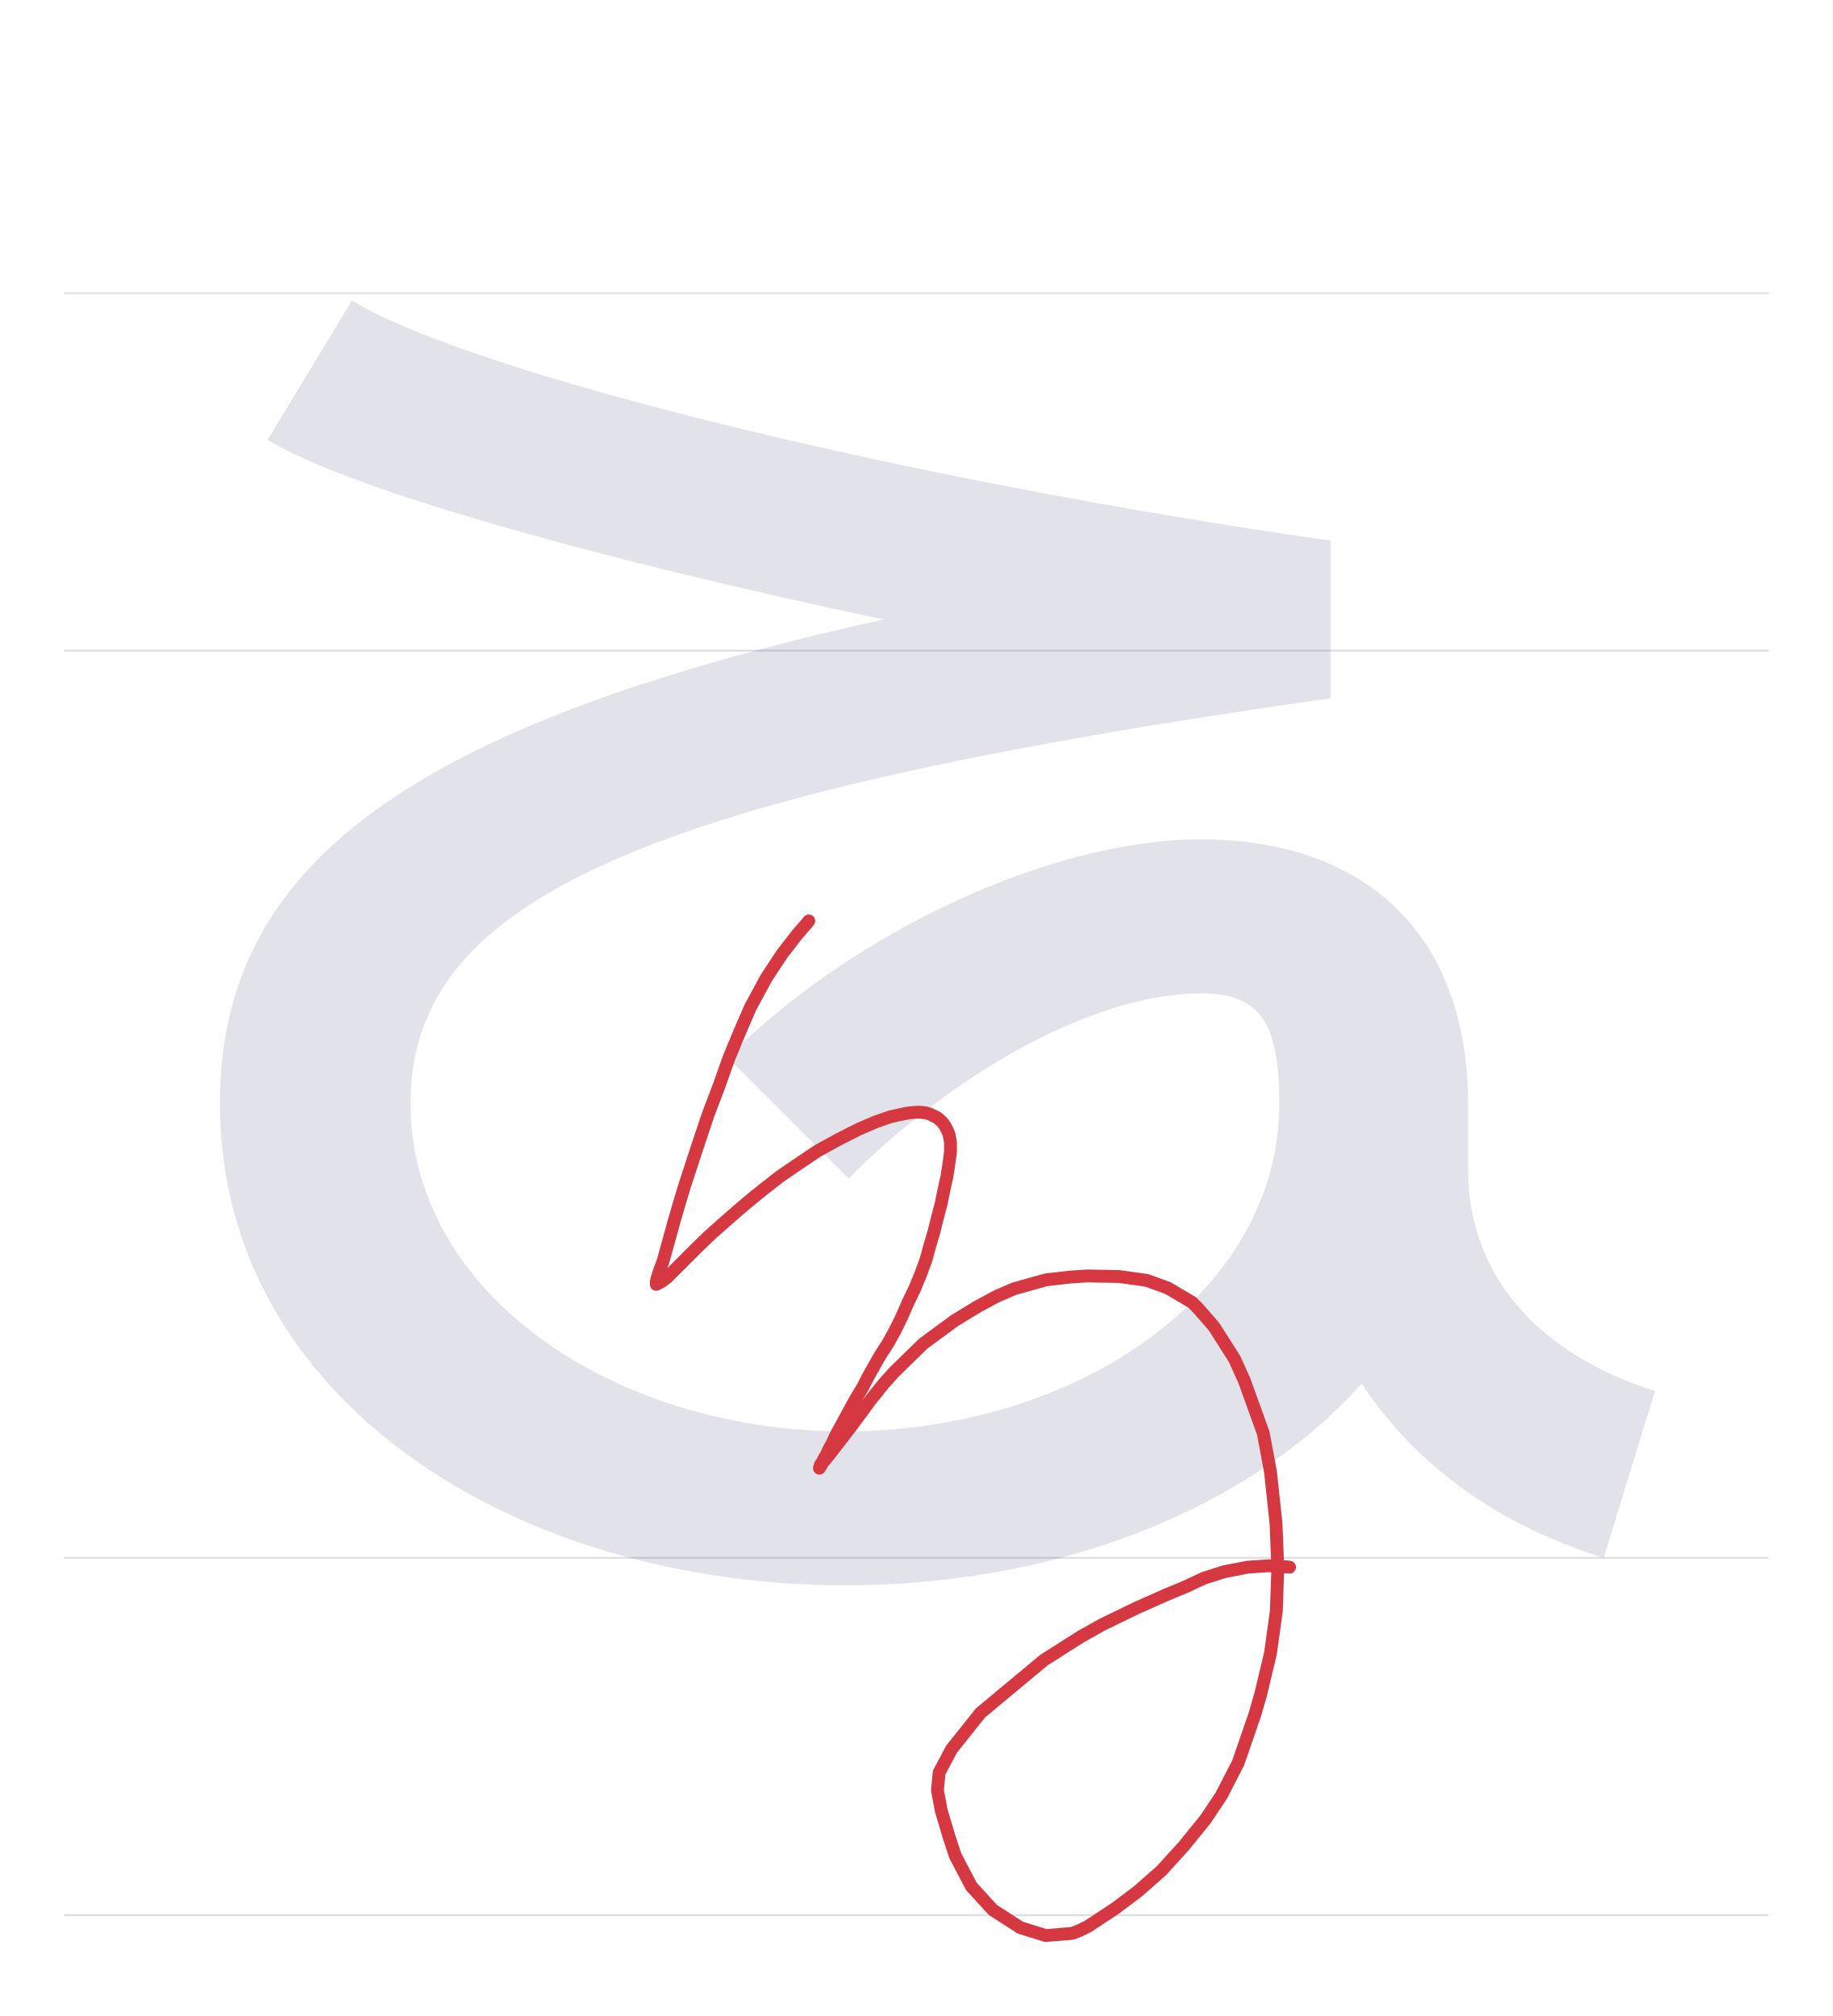
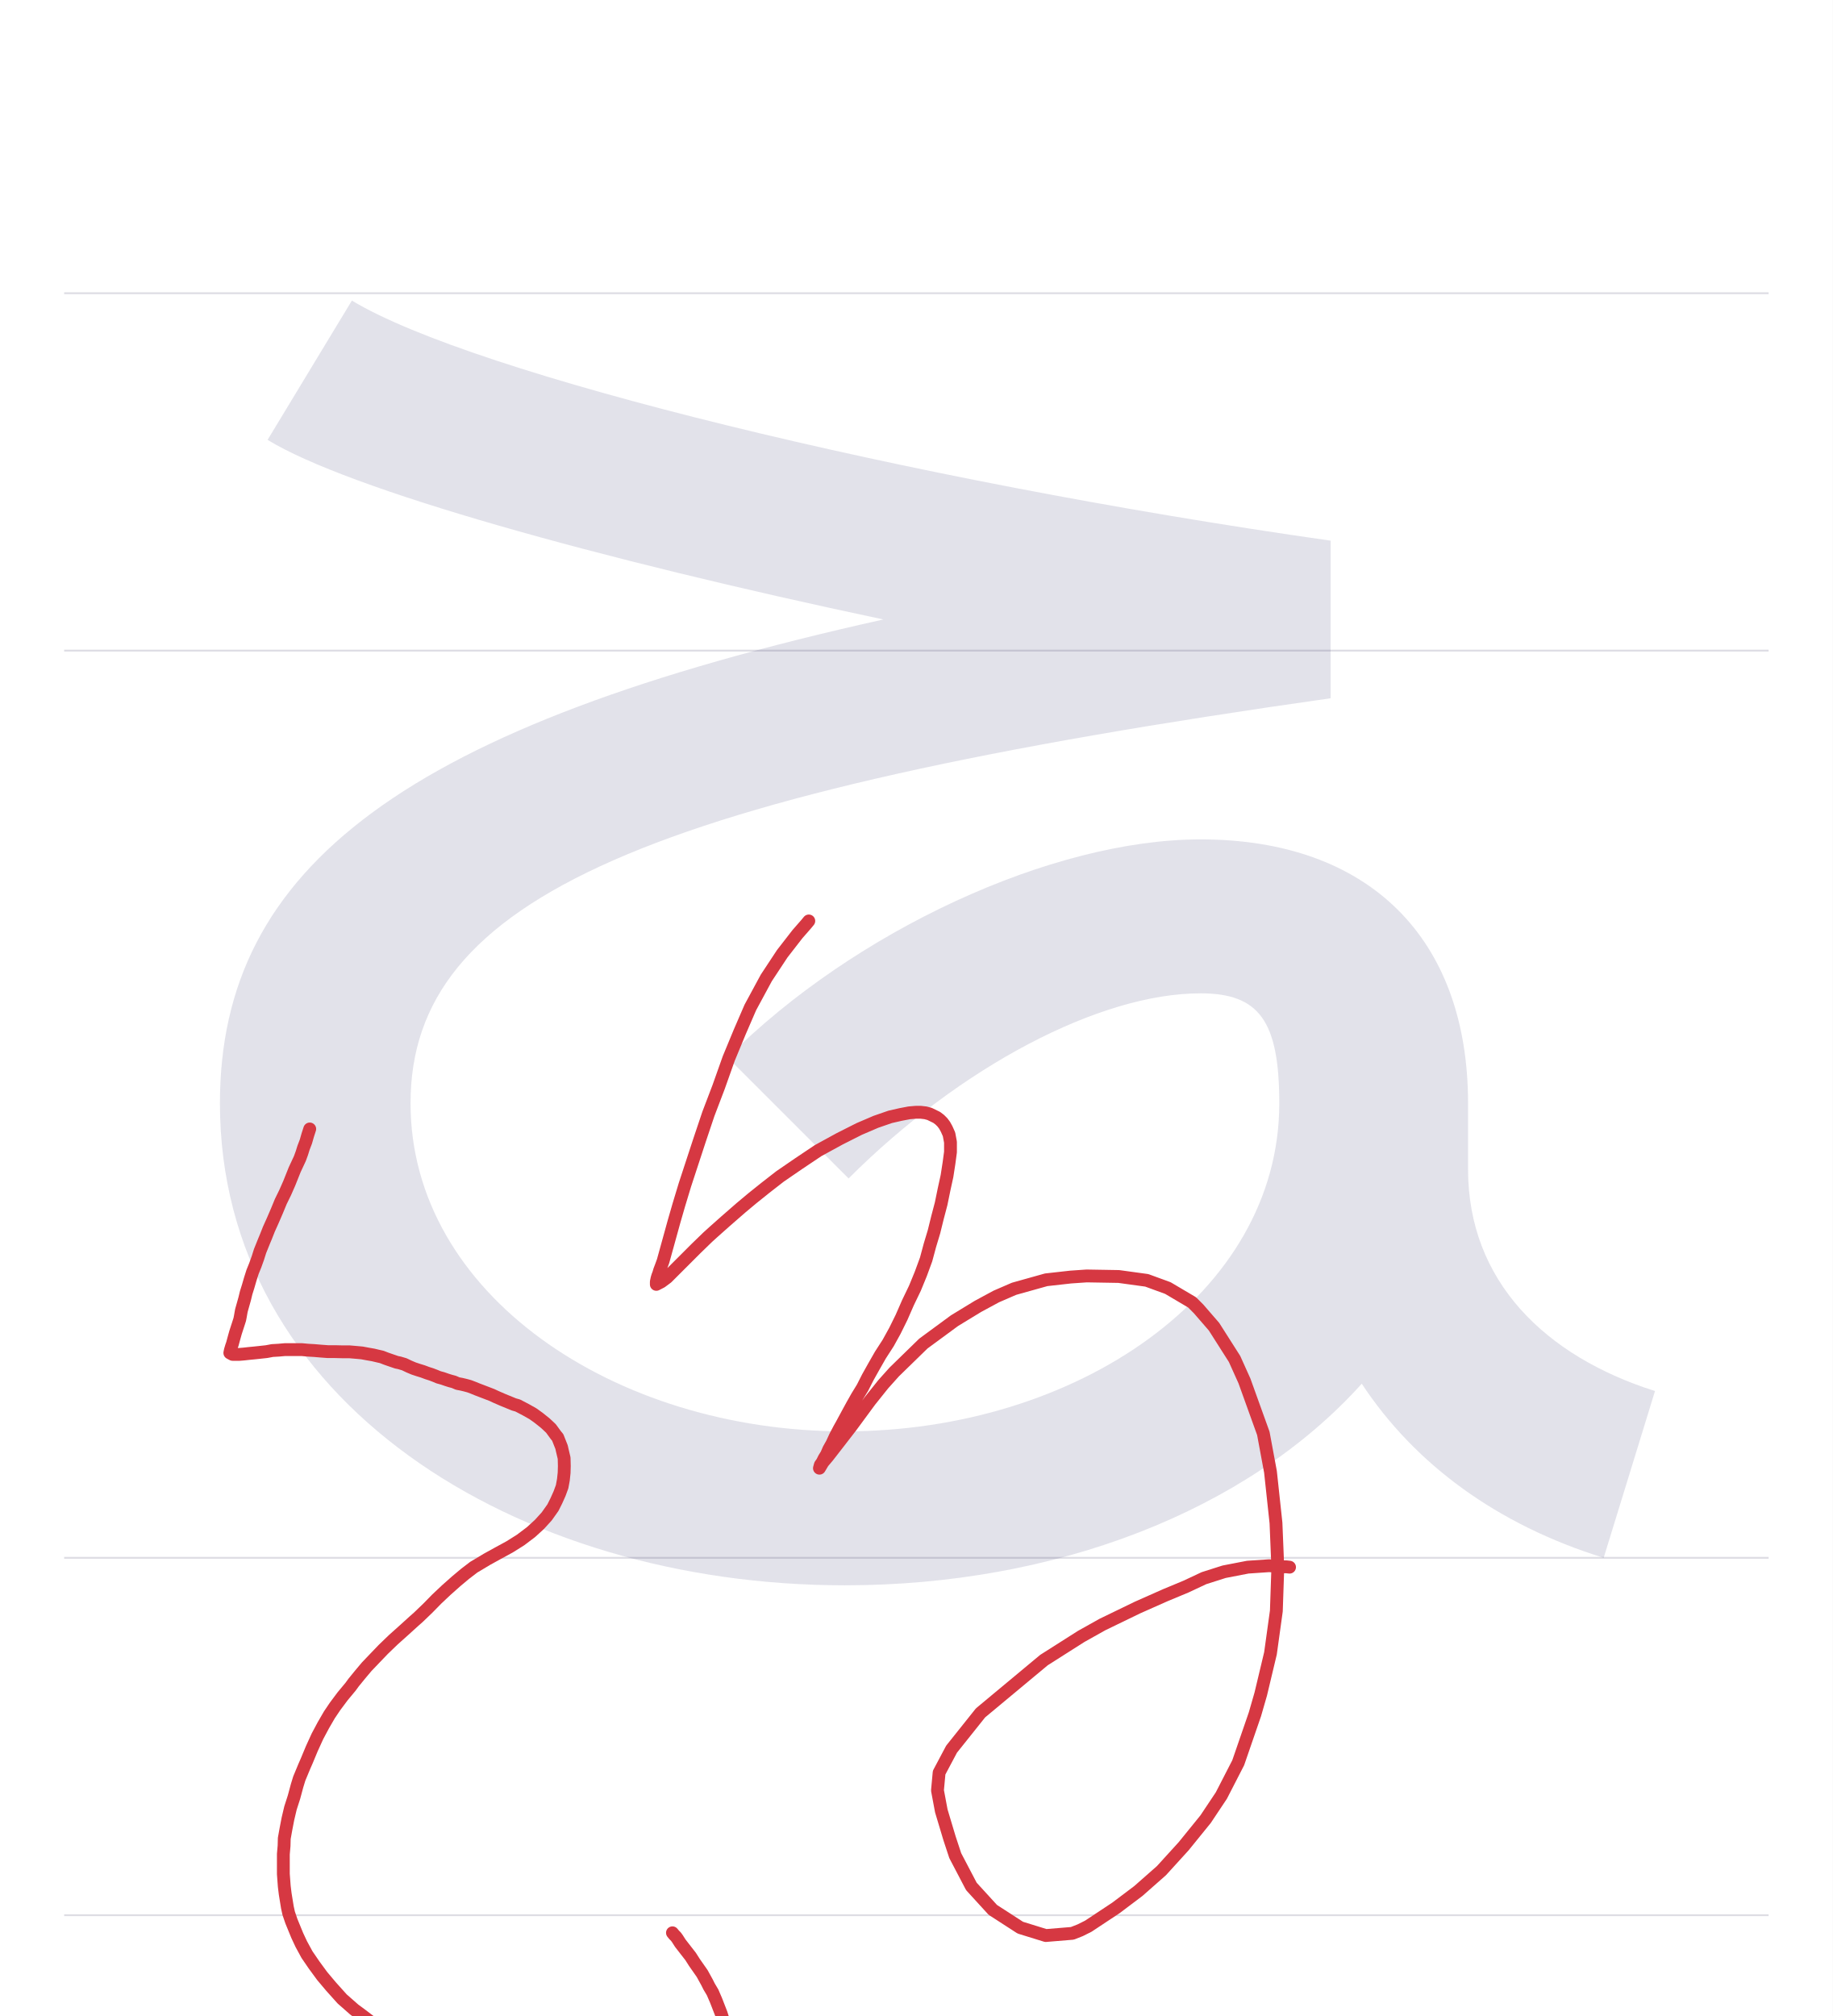
<svg xmlns="http://www.w3.org/2000/svg" viewBox="0 0 1000 1100">
  <rect width="100%" height="100%" fill="white" />
  <path d="M35 850H965" stroke="#dedde4" fill="none" />
  <path d="M35 355H965" stroke="#dedde4" fill="none" />
  <path d="M35 160H965" stroke="#dedde4" fill="none" />
  <path d="M35 1045H965" stroke="#dedde4" fill="none" />
  <path d="M595 248C595 144 484 69 358 69C232 69 121 144 121 248C121 360 249 416 623 469V555C391 588 155 646 89 686L43 610C87 583 223 545 379 512C118 454 17 377 17 248C17 86 178 -15 358 -15C472 -15 577 25 640 95C669 51 714 18 772 0L800 91C740 110 698 151 698 212V248C698 338 644 392 552 392C471 392 363 342 294 273L360 207C421 268 497 308 552 308C584 308 595 293 595 248Z" fill="#08084d" opacity=".12" transform="translate(103.0 850) scale(1 -1)" />
  <path d="M441.3,502.5L439.9,504.2L435.1,509.7L426.8,520.4L418.1,533.6L409.4,549.7L403.6,563.1L397.6,577.6L392.1,593.1L386.5,607.8L381.7,622.1L377.6,634.6L373.7,646.5L370.4,657.4L367.8,666.4L361.8,688.1L360.7,691.1L359.9,693.2L359.4,694.9L358.9,696.2L358.5,697.5L358.1,699.4L358.1,700.8L360.8,699.4L363.9,697.1L368.1,692.9L373.5,687.5L379.7,681.3L386.2,675L389.4,672.1L395.7,666.5L404.3,659L410.4,653.9L417.5,648.2L425.6,641.9L435.8,634.9L446.4,627.8L458.1,621.4L468.8,616L477.9,612.1L485.7,609.4L491.4,608.1L496.1,607.2L499.6,606.9L502.4,606.9L505,607.2L507.2,607.8L511.1,609.7L512.8,611L514.2,612.4L515.4,614L516.5,616L517.8,618.9L518.6,623.2L518.6,628.6L517.8,634.6L516.7,641.7L515.1,649L513.5,656.8L511.5,664.4L509.6,672.1L507.4,679.4L505.3,687.2L502.4,695.1L499.2,702.9L495.4,710.8L491.9,718.8L488.3,726.1L484.6,732.8L480.4,739.3L476.8,745.6L473.5,751.5L470.6,757.2L467.6,762.1L465,766.7L462.6,771.1L459.2,777.4L457.9,779.7L455.7,783.9L454,787.6L452.2,790.8L451,793.6L449.7,795.7L448.6,797.9L447.6,799.3L447.1,801.1L449,797.9L451.7,794.7L457.6,787.1L464.4,778.3L474.7,764.3L481.9,755.3L487.9,748.6L503.8,733.1L520.8,720.6L533.6,712.8L543.6,707.4L553.3,703.2L570.8,698.3L584.2,696.8L592.9,696.2L610.4,696.5L625.7,698.6L637.2,702.8L650.4,710.6L654,714.2L662.4,723.9L673.6,741.5L679,753.5L689.3,782.1L693.2,803.1L696.2,831L697.2,855.4L696.4,879L693.2,902.1L687.9,924.3L684.7,935.4L675.6,961.8L666.4,979.7L657.8,992.6L645.8,1007.4L633.7,1020.7L621.1,1031.8L608.9,1041L593.8,1051L589.4,1053.2L585.1,1054.9L570.6,1056.1L556.7,1051.8L541.7,1042.1L530,1029.3L521.2,1012.5L518.1,1003.1L513.6,988.1L511.5,976.9L512.4,967.2L519.2,954.4L535,934.6L569.6,905.8L589.9,892.9L601.5,886.4L620.7,877.1L635.8,870.4L647.1,865.7L656.9,861.1L667.9,857.6L680.8,855.1L692.5,854.3L699.7,854.9L701.8,854.9L703.6,855.1" fill="none" stroke="#d63842" stroke-width="7" stroke-linecap="round" stroke-linejoin="round" />
+   <path d="M169,616L167.9,619.4L166.9,622.9L165.6,626.3L164.7,629.2L163.6,632.2L160.8,638.2L159.4,641.7L157.8,645.7L155.6,650.7L153.2,655.6L151.1,660.7L148.9,665.8L146.7,670.7L145,675L144.2,676.9L141.9,682.6L140.7,686.4L139.3,690.3L137.8,694L136.5,698.1L135.4,701.9L134.3,705.4L133.5,708.7L132.6,711.9L131.7,715.1L131.1,718.5L130.8,720L129.9,722.8L128.5,727.1L127.8,729.6L127.2,731.8L126.8,733.3L126.3,734.7L125.7,736.7L125.4,738.2L126.9,739L128.9,739L130.7,739L133.1,738.8L135.8,738.5L138.9,738.2L141.7,737.9L145.4,737.5L148.6,736.9L152.1,736.7L155.4,736.4L158.6,736.4L161.7,736.4L164.7,736.4L167.9,736.7L171.4,736.9L174.9,737.2L178.9,737.5L182.8,737.5L186.8,737.6L190.7,737.6L194.2,737.9L197.5,738.2L200.7,738.8L203.6,739.3L206.1,739.9L208.3,740.4L210.6,741.3L212.9,742.1L216.4,743.3L217.9,743.6L220.6,744.4L223.1,745.6L225.7,746.7L228.1,747.5L230.7,748.3L233.1,749.2L235.3,749.9L237.4,750.7L239.3,751.5L241.5,752.1L243.8,752.9L245.7,753.5L247.6,754L249.7,754.9L251.8,755.3L253.9,755.8L256.1,756.4L258.2,757.2L260.4,758.1L264.6,759.7L268.5,761.2L270.4,762.1L274.3,763.8L280.4,766.3L282.5,766.9L286.9,769.2L290.8,771.4L294,773.7L297.5,776.5L300.6,779.4L303.3,783.1L304.3,784.3L306.4,789.6L306.8,791.4L307.8,795.6L307.9,799.9L307.8,803.6L307.4,807.4L306.7,811.2L305.3,815L303.6,818.8L301.7,822.6L298.3,827.4L294.3,831.8L289.7,836L284,840.3L278.1,844L271.5,847.6L265.7,850.8L260.7,853.8L258.5,855.1L253.8,858.7L248.9,862.8L243.5,867.6L238.3,872.5L233.5,877.4L228.3,882.4L225.7,884.7L220.3,889.6L214.6,894.7L209.2,899.9L204.4,904.9L200.1,909.4L196.4,913.8L192.9,918.1L191.3,920.3L186.9,925.6L182.8,931.1L179.7,935.7L176.4,941.4L173.2,947.4L170.1,954.2L167.4,960.7L166,963.9L163.3,970.4L162.1,974.3L160.4,980.6L158.5,986.5L157.1,992.4L156,998.1L155.1,1003.1L155,1007.1L154.6,1011.7L154.6,1017.1L154.6,1022.5L155.1,1029.2L155.6,1033.3L156.8,1040.7L157.5,1043.9L159,1048.3L162.2,1056.1L164.4,1060.8L167.5,1066.5L171.4,1072.2L175.8,1078.2L180.6,1083.9L186.7,1090.7L193.3,1096.5L197.1,1099.3L207.9,1107.5L215,1112.4L223.3,1116.9L232.6,1121.8L244,1126.3L246.2,1127.2L254.6,1130.3L262.2,1132.9L270.1,1135.7L279,1138.3L288.2,1140.8L297.5,1142.8L308.9,1144.7L315.7,1146L320.6,1146.5L331.1,1147.4L342.6,1147.6L353.8,1146.5L362.6,1145.4L369.3,1144L375.4,1142.6L378.5,1141.1L382.2,1138.6L383.9,1137.2L386.9,1134.9L389.3,1132.6L391.1,1131.1L392.4,1129.4L393.6,1127.2L395,1124.6L396.1,1121.2L396.5,1119.4L396.9,1113.8L396.7,1109.6L395.4,1104.7L393.5,1098.7L390.7,1091.5L388.8,1087.1L386.9,1083.9L385.8,1081.7L383.1,1076.8L378.9,1070.8L376.8,1067.5L374.3,1064.3L372.6,1062.1L371.2,1060.3L370.3,1058.9L369.6,1057.8L368.8,1056.7L367.8,1055.7L366.9,1054.6" fill="none" stroke="#d63842" stroke-width="7" stroke-linecap="round" stroke-linejoin="round" />
</svg>
